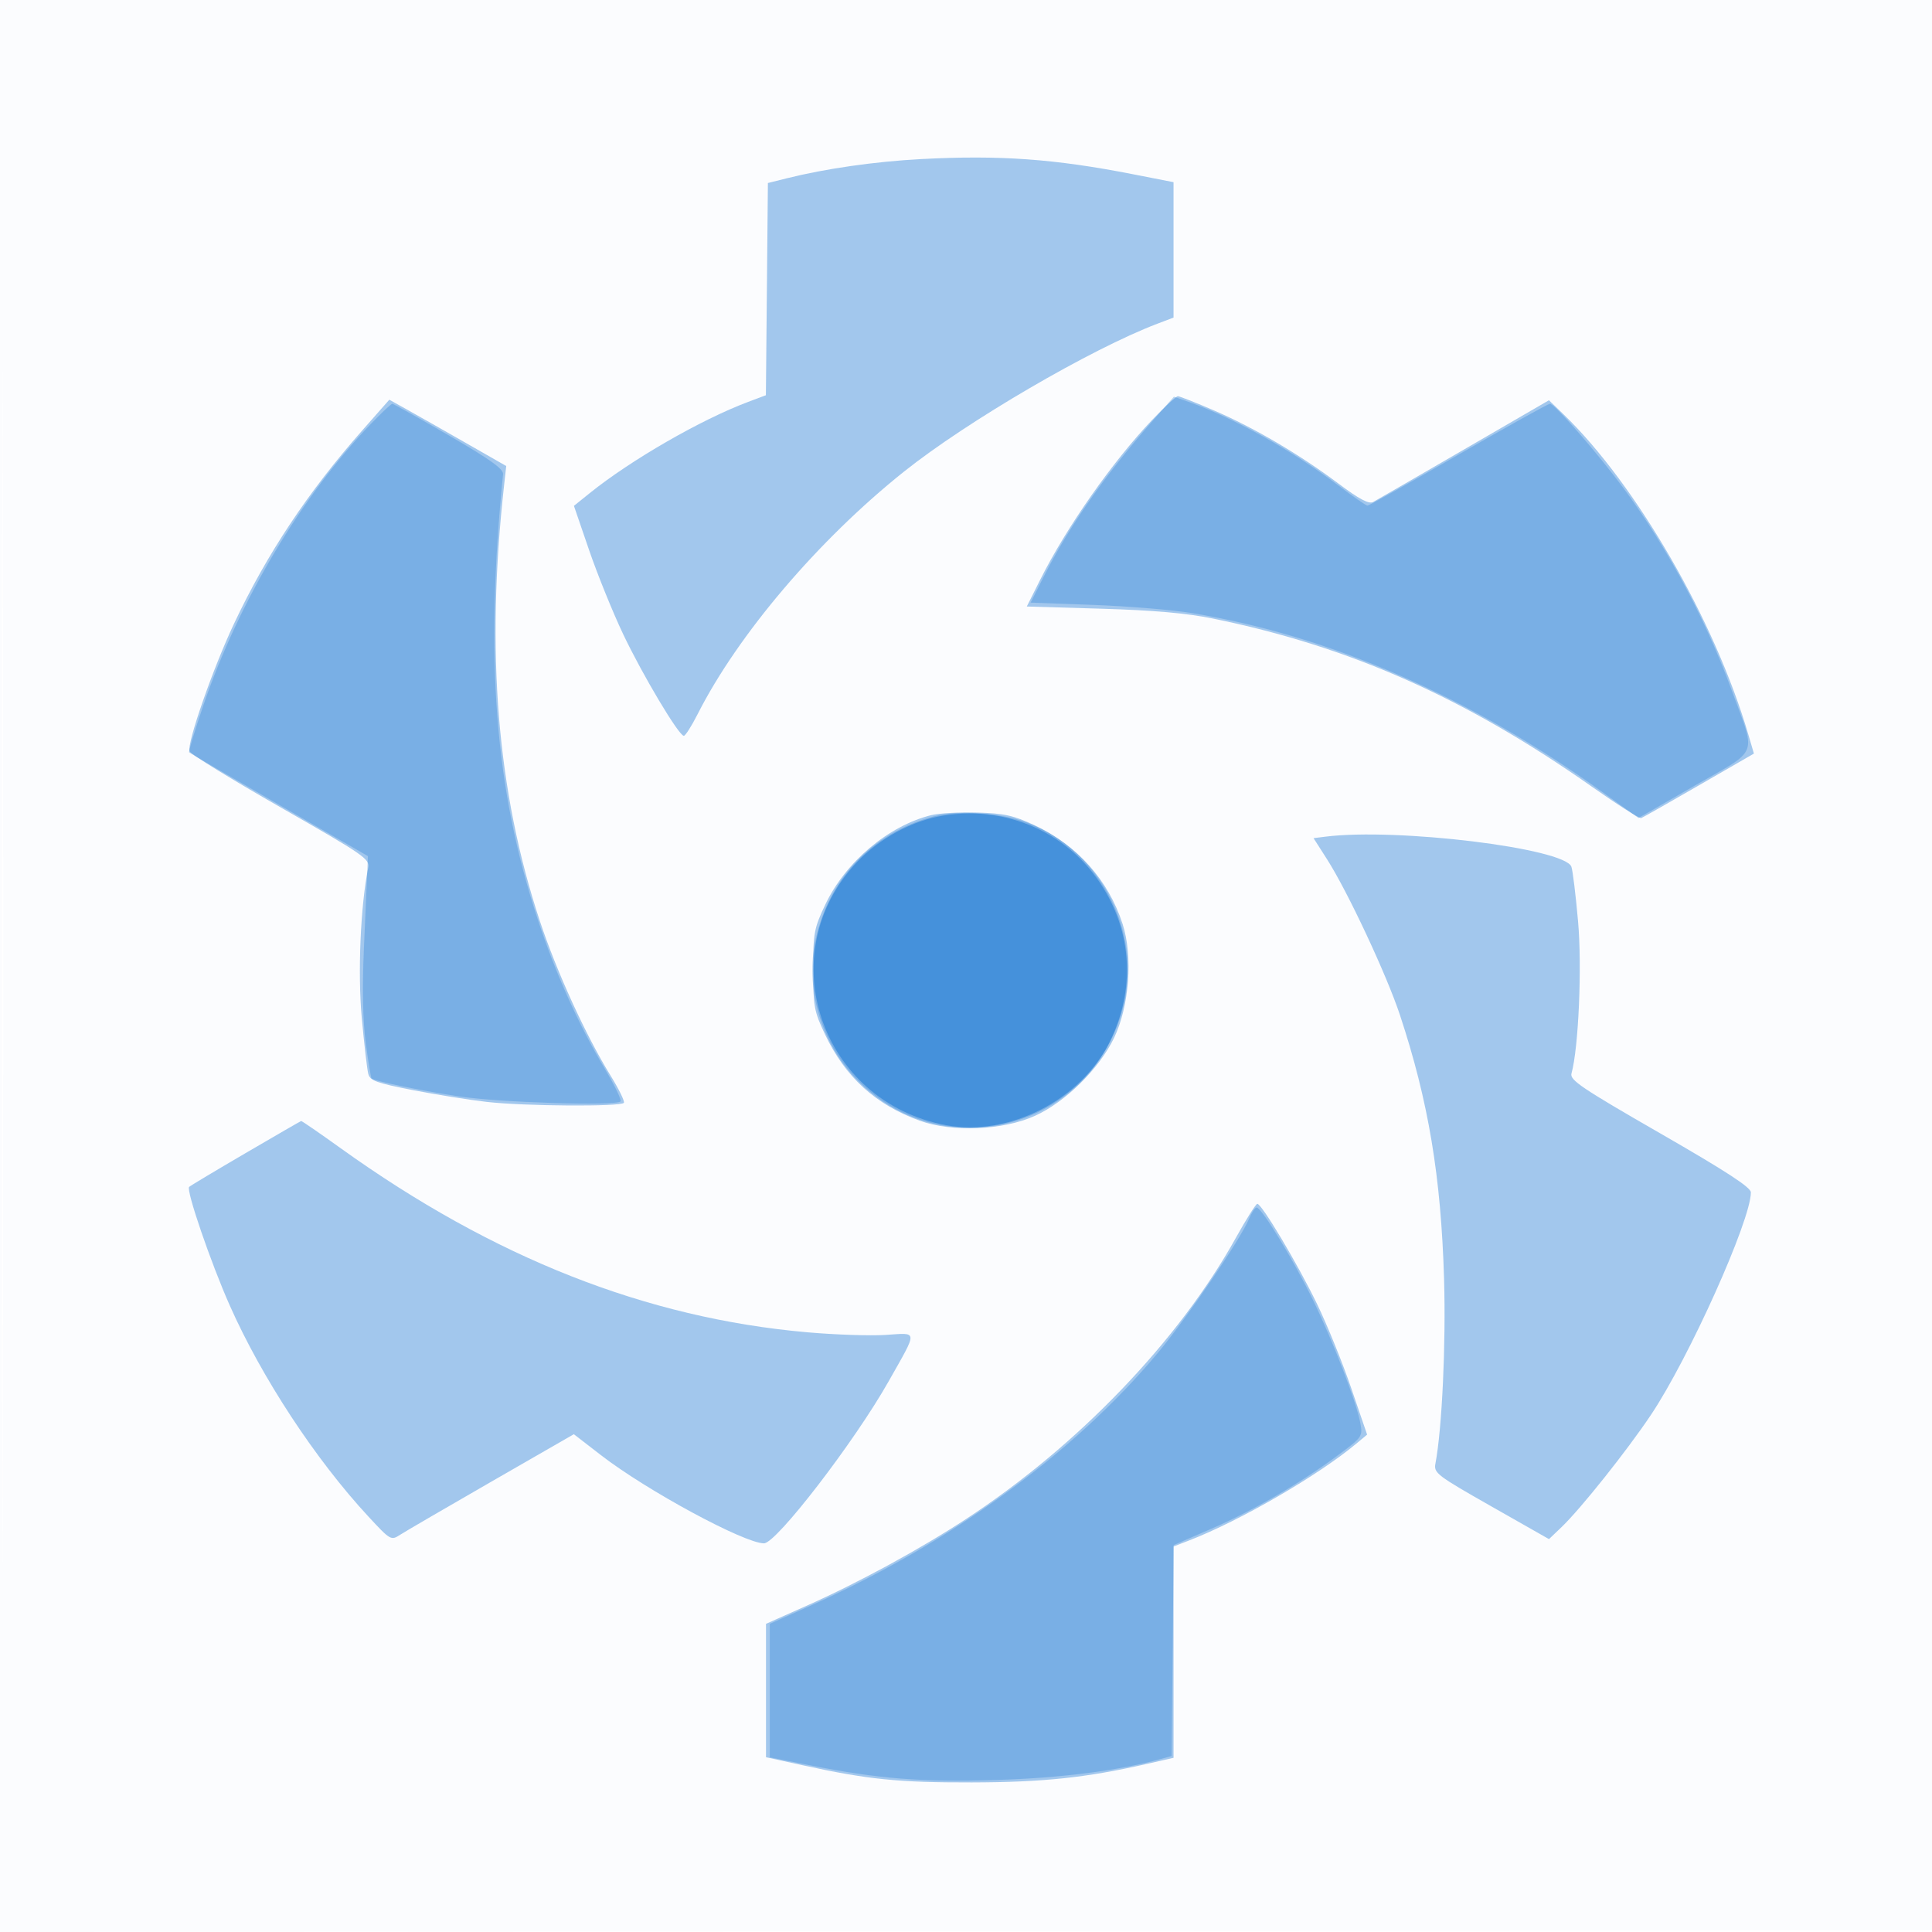
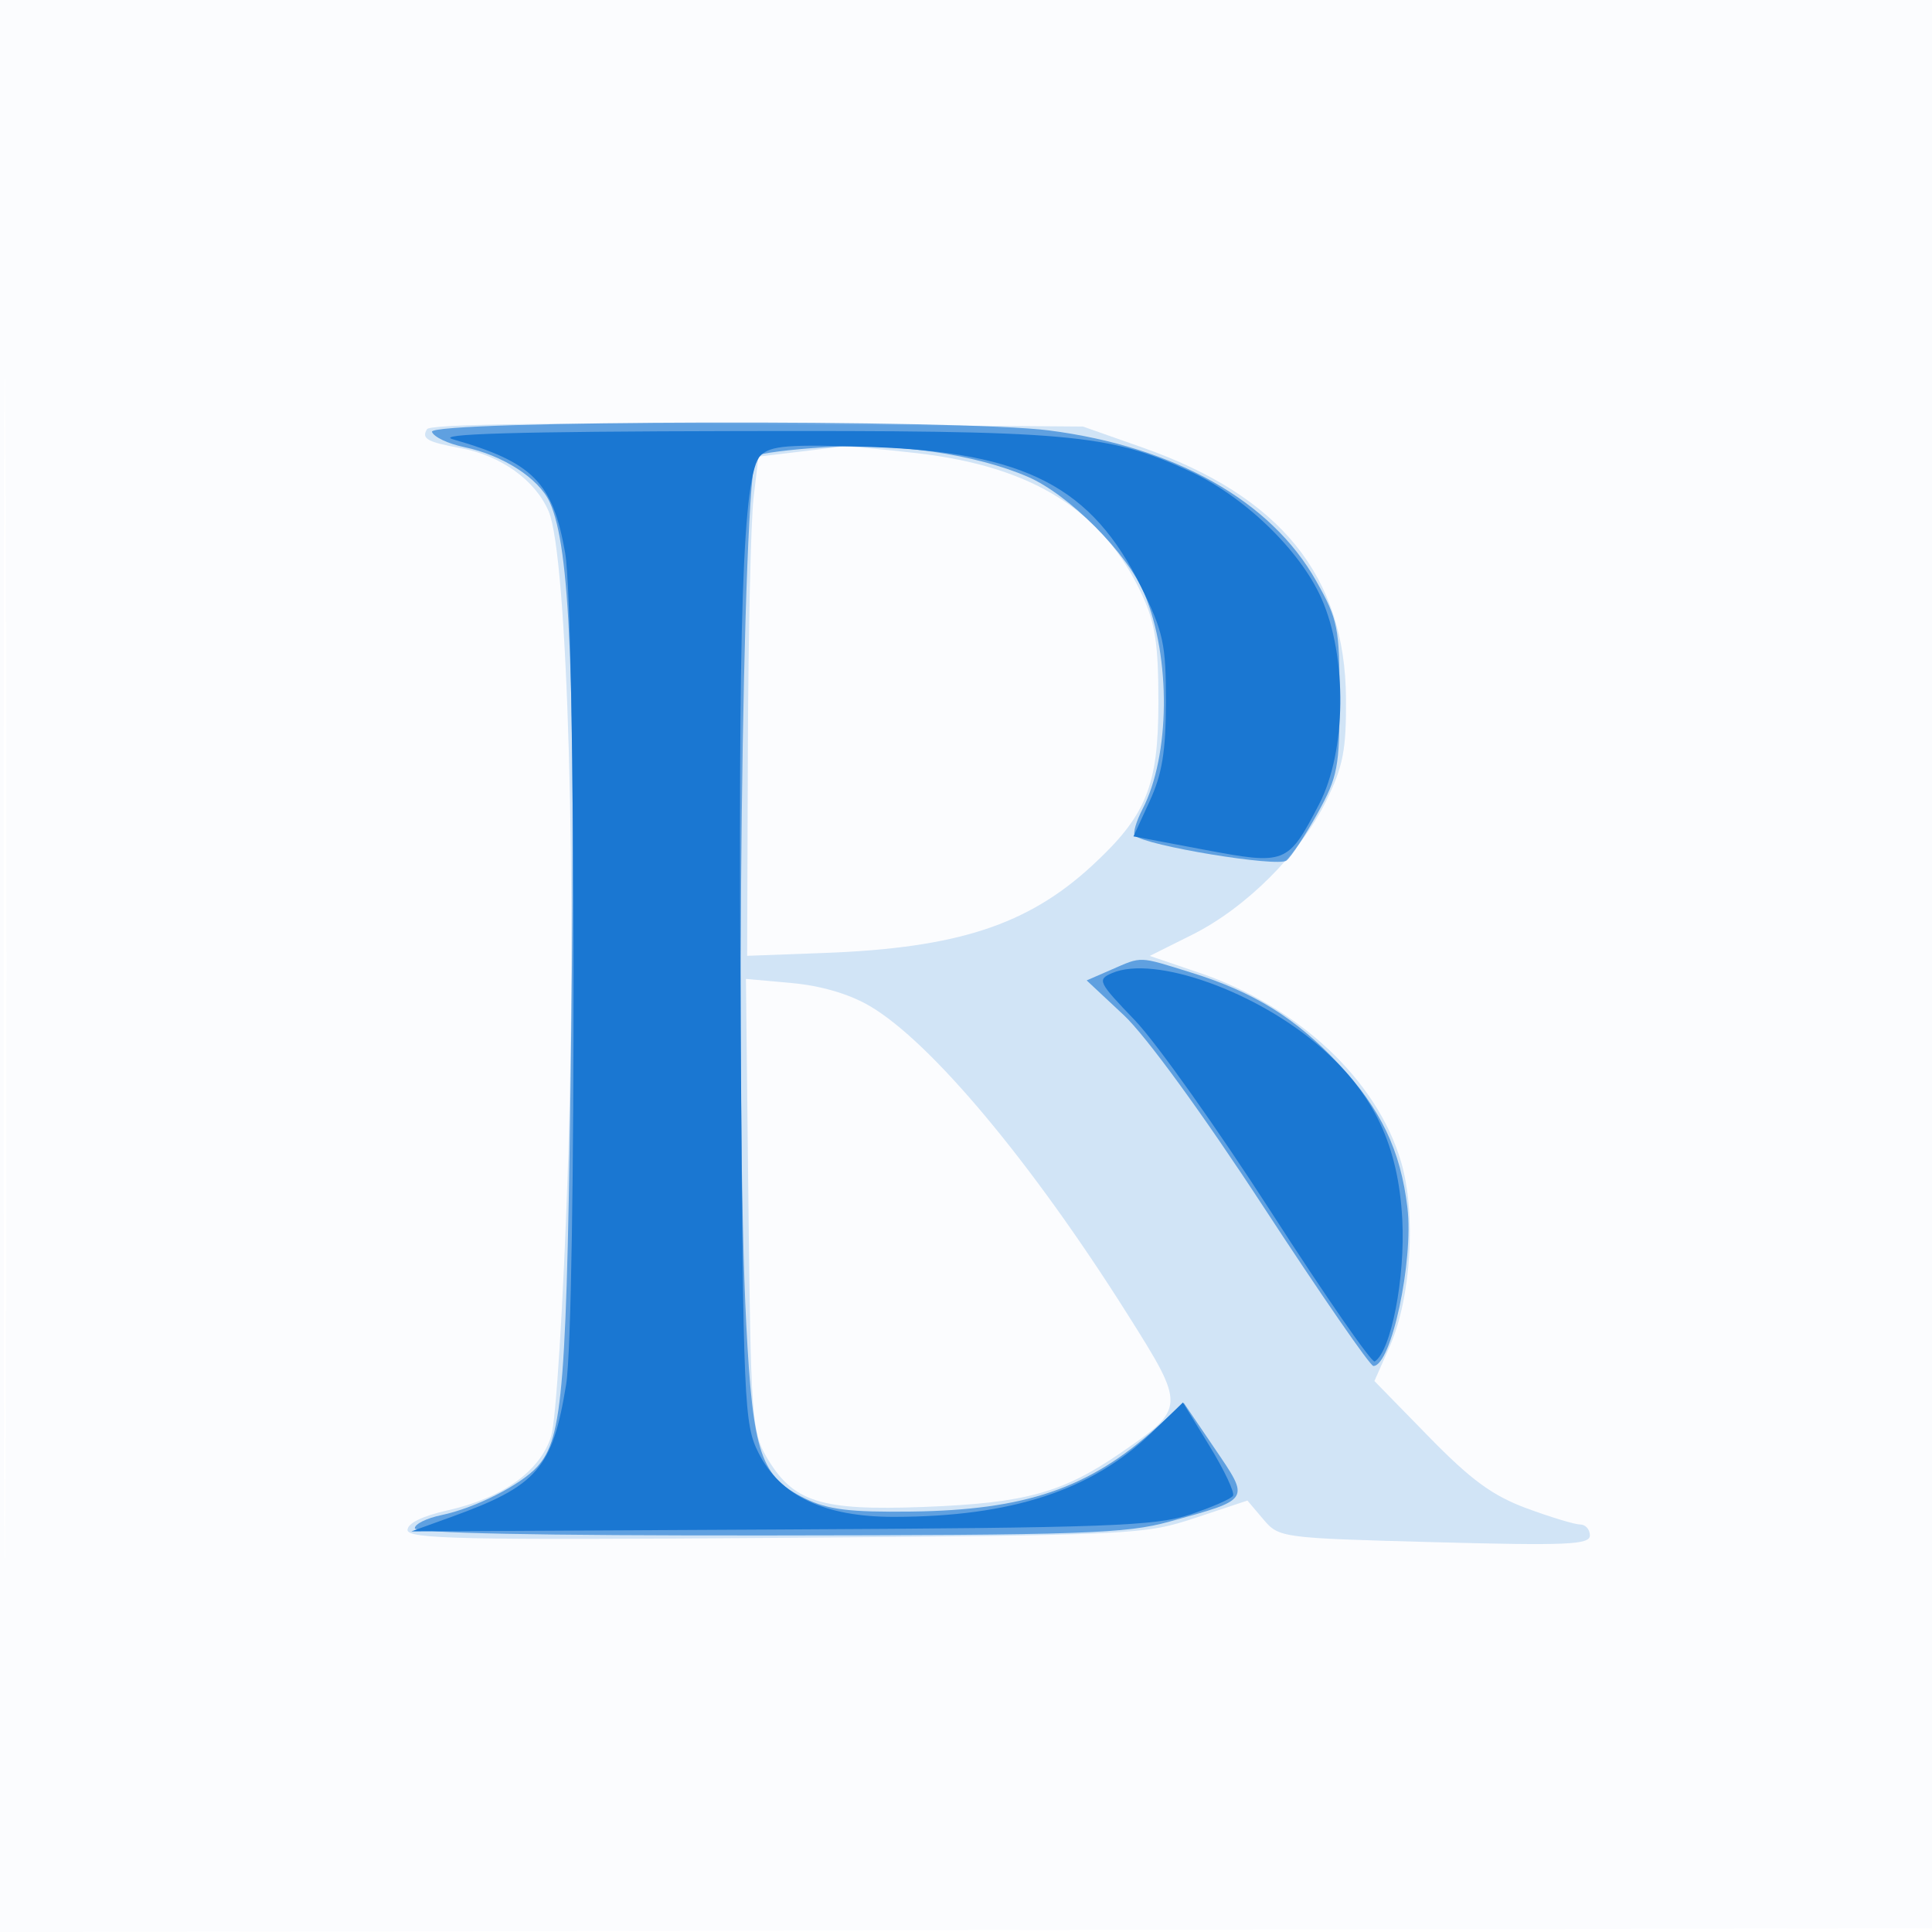
- <svg xmlns="http://www.w3.org/2000/svg" width="512" height="512">
-   <path fill-opacity=".016" d="M0 256.002v256.002l256.25-.252 256.25-.252.252-255.75L513.004 0H0v256.002m.492.498c0 140.8.116 198.251.258 127.67.142-70.582.142-185.782 0-256C.608 57.951.492 115.7.492 256.5" fill="#1976D2" fill-rule="evenodd" />
-   <path fill-opacity=".394" d="M244 42.164c-12.122.645-25.227 2.523-35.5 5.088l-5 1.248-.265 28.12-.266 28.12-4.734 1.778c-12.468 4.683-31.018 15.367-41.937 24.155l-4.202 3.382 4.019 11.723c2.211 6.447 6.261 16.447 9.001 22.222 5.144 10.842 14.782 27 16.105 27 .412 0 2.06-2.588 3.662-5.75 10.687-21.105 32.012-46.171 54.658-64.247 16.732-13.355 49.61-32.545 67.209-39.228l4.25-1.614V48.28l-10.75-2.105c-20.847-4.083-35.386-5.119-56.25-4.011m61.367 69.086c-10.513 11.042-22.734 28.48-29.691 42.364l-3.565 7.115 19.695.581c13.929.411 22.621 1.179 29.694 2.623 36.207 7.396 66.827 20.984 100.327 44.521 6.78 4.764 12.679 8.523 13.108 8.354.429-.17 7.325-4.087 15.325-8.705l14.545-8.398-1.498-5.102c-8.845-30.129-29.662-66.186-48.969-84.817l-3.848-3.714-22.495 13.042c-12.372 7.173-23.203 13.43-24.068 13.904-1.152.632-3.633-.679-9.257-4.891-10.292-7.707-22.287-14.753-32.936-19.346-4.821-2.079-9.138-3.781-9.592-3.781-.454 0-3.503 2.813-6.775 6.25m-209.335 2.783c-14.415 16.358-25.303 32.761-34.011 51.236-5.642 11.969-12.571 31.878-11.783 33.857.3.756 11.188 7.449 24.194 14.874 22.179 12.661 23.617 13.655 23.14 16-2.031 9.986-2.796 27.835-1.702 39.735.645 7.021 1.422 13.709 1.728 14.863.474 1.79 2.194 2.416 11.729 4.274 6.145 1.197 14.998 2.612 19.673 3.144 10.05 1.145 35.684 1.31 36.338.234.25-.413-1.352-3.675-3.56-7.25-6.51-10.537-14.312-27.605-18.734-40.984-11.326-34.26-14.358-71.355-9.444-115.516l.557-5-10.829-6.189c-5.955-3.404-12.926-7.358-15.491-8.787l-4.662-2.597-7.143 8.106M246.746 216.03c-11.368 2.849-22.698 12.425-28.037 23.696-2.978 6.286-3.209 7.53-3.209 17.274 0 9.696.24 11.007 3.138 17.123 5.355 11.302 13.373 18.612 25.076 22.862 8.621 3.131 22.075 2.567 30.567-1.282 8.081-3.663 17.024-12.473 20.953-20.643 4.049-8.418 5.039-21.625 2.265-30.206-3.749-11.594-12.005-20.856-23.302-26.143-5.571-2.606-8.058-3.159-15.18-3.37-4.684-.139-10.206.171-12.271.689m104.555 5.69l-3.2.399 3.579 5.595c5.451 8.522 15.807 30.646 19.324 41.286 7.556 22.858 10.883 42.779 11.69 70 .511 17.218-.541 39.66-2.29 48.859-.474 2.494.352 3.126 14.797 11.332l15.299 8.691 3.334-3.191c5.073-4.856 17.278-20.176 23.654-29.691C447.578 359.943 464 323.39 464 315.988c0-1.323-6.543-5.582-24.048-15.653-20.754-11.94-23.972-14.109-23.494-15.835 1.887-6.816 2.815-28.296 1.744-40.34-.628-7.062-1.425-13.578-1.771-14.48-1.884-4.908-46.202-10.324-65.13-7.96M65.073 305.591c-7.935 4.636-14.663 8.665-14.951 8.954-.855.855 5.756 20.138 10.784 31.455 8.522 19.182 22.722 40.796 36.734 55.91 5.844 6.304 5.983 6.384 8.401 4.822 1.353-.873 12.263-7.227 24.246-14.12l21.787-12.531 7.213 5.573C171.395 395.011 197.271 409 202.469 409c3.276 0 23.982-26.914 33.018-42.918 7.833-13.873 7.899-12.871-.81-12.312-4.084.262-13.444-.055-20.801-.704-42.659-3.767-83.103-19.725-123.566-48.755-5.605-4.021-10.33-7.275-10.5-7.231-.171.045-6.802 3.874-14.737 8.511m262.469 22.4c-15.193 27.353-41.832 55.121-71.542 74.576-12.197 7.987-28.633 16.928-42.25 22.983L203 430.33v35.354l9.75 2.13c17.218 3.762 25.354 4.588 44.75 4.545 18.952-.043 30.275-1.237 46.316-4.885L311 465.84V409.839l4.25-1.649c13.438-5.215 34.1-17.187 44.15-25.582l2.9-2.422-4.224-12.343c-2.323-6.789-6.409-16.843-9.079-22.343-5.182-10.674-14.641-26.521-15.798-26.468-.385.018-2.93 4.049-5.657 8.959" fill="#1976D2" fill-rule="evenodd" />
-   <path fill-opacity=".296" d="M305.217 111.811c-12.496 14.214-21.959 27.768-28.619 40.995l-3.472 6.893 16.687.611c9.178.336 20.962 1.319 26.187 2.183 36.761 6.082 73.31 22.025 108.579 47.362l9.639 6.924 14.926-8.592c17.344-9.984 16.333-7.281 9.615-25.687-7.226-19.799-18.613-40.506-31.069-56.5-7.205-9.251-15.892-19-16.93-19-.486 0-11.412 6.075-24.278 13.5-12.867 7.425-23.701 13.5-24.076 13.5-.376 0-3.883-2.43-7.794-5.399-12.156-9.229-27.716-17.904-39.692-22.129l-3.823-1.349-5.88 6.688m-206.854.439c-18.303 18.96-35.045 47.046-44.43 74.536-2.307 6.757-4.023 12.435-3.814 12.617.21.181 10.956 6.439 23.881 13.906l23.5 13.576-.187 4.307-.88 20.308c-.46 10.628-.29 19.017.506 24.985.659 4.942 1.346 9.134 1.528 9.315.694.695 12.49 3.122 23.033 4.74 10.702 1.642 41.679 2.613 42.947 1.345.339-.338-1.495-4.163-4.075-8.5-7.087-11.914-13.164-25.451-17.905-39.885-11.348-34.549-14.021-68.972-9.15-117.833.137-1.376-3.429-3.929-14.317-10.247-7.975-4.628-14.74-8.415-15.034-8.417-.294-.002-2.815 2.359-5.603 5.247M247.5 216.347c-16.613 4.335-28.513 17.141-31.625 34.031-2.268 12.305 1.964 26.037 10.913 35.412 22.325 23.388 60.915 14.045 70.355-17.034 6.237-20.534-4.871-43.101-24.985-50.762-6.818-2.597-18.123-3.352-24.658-1.647m83.491 106.674c-2.232 5.39-16.418 26.245-24.133 35.479-22.244 26.625-55.049 50.5-92.108 67.034L204 430.33v35.39l10.75 2.121c18.163 3.584 29.371 4.467 49.202 3.876 16.981-.506 32.482-2.475 43.548-5.531l3-.829.265-27.946.265-27.946 9.993-4.327c11.017-4.77 23.512-12.029 33.588-19.514 6.426-4.773 6.55-4.952 5.892-8.5-1.045-5.627-7.186-21.591-12.552-32.629C342.778 333.854 334.339 320 333.03 320c-.433 0-1.35 1.359-2.039 3.021" fill="#1976D2" fill-rule="evenodd" />
-   <path fill-opacity=".533" d="M250 216.137c-8.2 1.313-16.895 6.001-22.894 12.344-22.981 24.299-9.686 63.511 23.634 69.708 16.681 3.102 35.892-6.754 43.452-22.292 6.024-12.383 5.949-25.914-.211-37.769-8.446-16.257-25.753-24.91-43.981-21.991" fill="#1976D2" fill-rule="evenodd" />
+ <svg xmlns="http://www.w3.org/2000/svg" width="256" height="256">
+   <path fill-opacity=".016" d="M0 128.004v128.004l128.25-.254 128.25-.254.254-127.75L257.008 0H0v128.004m.485.496c0 70.4.119 99.053.265 63.672.146-35.38.146-92.98 0-128C.604 29.153.485 58.1.485 128.5" fill="#1976D2" fill-rule="evenodd" />
+   <path fill-opacity=".187" d="M56.584 56.865c-.776 1.254.031 1.712 4.416 2.507 5.357.97 9.947 4.264 11.707 8.4 2.51 5.899 3.771 50.036 2.509 87.836-.567 16.99-1.543 32.577-2.169 34.637-1.412 4.646-6.415 8.246-13.736 9.885-3.339.747-5.311 1.711-5.311 2.597 0 1.197 7.316 1.355 48.75 1.048 47.655-.353 48.905-.413 55.645-2.653l6.894-2.292 2.106 2.482c2.084 2.457 2.314 2.487 22.688 3.034 17.561.471 20.584.339 20.584-.897 0-.797-.583-1.449-1.296-1.449-.713 0-3.9-.963-7.083-2.141-4.529-1.675-7.353-3.743-12.981-9.503l-7.192-7.362 2.026-4.58c2.849-6.439 3.537-17.592 1.509-24.464-3.199-10.844-13.568-20.567-26.7-25.038l-6.6-2.247 5.613-2.804c7.149-3.573 14.357-10.771 17.77-17.748 2.244-4.585 2.66-6.742 2.617-13.551-.103-16.248-8.676-26.819-26.984-33.27L143.5 56.52l-43.15-.326c-27.958-.211-43.367.025-43.766.671m48.916 3.042l-5 .593-.651 5.5c-.358 3.025-.696 17.909-.75 33.077L99 126.653l10.25-.381c17.57-.653 26.92-3.701 35.434-11.548 7.22-6.655 8.81-10.576 8.812-21.724.002-7.596-.426-10.426-2.134-14.122-5.183-11.213-14.482-17.069-29.913-18.836-4.922-.564-9.399-.959-9.949-.877-.55.082-3.25.416-6 .742m-6.329 99.697c.307 27.914.464 30.128 2.363 33.396 3.518 6.054 7.136 7.206 20.966 6.675 13.396-.515 18.274-1.858 26-7.162 8.634-5.928 8.642-6.093.91-18.355-12.707-20.149-26.04-36.097-34.16-40.856-2.707-1.587-6.456-2.692-10.329-3.043l-6.08-.551.33 29.896" fill="#1976D2" fill-rule="evenodd" />
+   <path fill-opacity=".618" d="M57.24 57.221c.224.671 2.134 1.579 4.244 2.017 5.144 1.069 9.91 4.137 11.357 7.312 2.716 5.962 3.41 22.99 2.85 69.95-.568 47.626-1.068 54.047-4.499 57.842-2.21 2.444-8.245 5.493-12.711 6.42-1.953.406-3.533 1.188-3.512 1.738.024.653 16.28.984 46.784.954 41.751-.041 47.439-.237 53.224-1.836 10.817-2.99 10.678-2.764 5.961-9.71l-4.082-6.011-3.678 3.319c-8.875 8.008-17.309 10.885-32.464 11.075-8.078.102-11.007-.257-14.008-1.716-5.898-2.868-6.944-5.952-7.821-23.075-1.507-29.397-.524-113.195 1.35-115.069.355-.354 4.425-.881 9.043-1.169 9.55-.596 19.939.915 26.909 3.914 5.438 2.339 13.215 10.148 15.462 15.525 3.528 8.445 3.407 21.423-.266 28.525-.842 1.628-1.293 3.197-1.004 3.487 1.335 1.334 18.974 4.239 20.095 3.309.654-.543 2.503-3.358 4.108-6.255 2.678-4.835 2.918-6.088 2.918-15.267 0-9.319-.21-10.375-3.087-15.5-5.958-10.616-18.699-17.8-35.413-19.966-11.605-1.504-82.27-1.343-81.76.187m90.004 71.272l-3.256 1.416 4.917 4.599c2.942 2.752 10.419 13.017 18.607 25.546C175.04 171.574 181.551 181 181.979 181c2.365 0 5.354-13.924 4.508-21-.909-7.606-3.519-13.051-9.132-19.051-5.665-6.057-11.21-9.491-19.48-12.065-7.1-2.21-6.496-2.188-10.631-.391" fill="#1976D2" fill-rule="evenodd" />
+   <path fill-opacity=".974" d="M60 58.206c10.615 3.038 13.258 5.714 14.887 15.069 1.408 8.082 1.511 101.717.122 110.225-1.807 11.068-3.823 13.39-15.185 17.495l-5.324 1.924 49-.256c43.33-.226 49.602-.456 54.207-1.985 2.864-.952 5.416-2.067 5.671-2.48.255-.412-1.135-3.362-3.087-6.555l-3.551-5.805-4.12 3.979c-7.944 7.672-18.602 11.159-34.158 11.175-9.214.01-15.103-2.774-17.962-8.492-1.905-3.81-2.016-6.374-2.341-54-.39-57.21.233-75.749 2.627-78.143 1.326-1.326 3.664-1.506 14.646-1.126 20.434.706 29.244 5.272 35.776 18.54 2.946 5.984 3.291 7.582 3.282 15.208-.007 6.583-.498 9.582-2.155 13.183l-2.145 4.662 9.345 1.76c10.861 2.046 11.111 1.947 15.252-6.021 3.626-6.975 3.767-19.478.309-27.277-2.84-6.406-10.271-13.561-17.543-16.89-10.757-4.925-15.799-5.368-60.053-5.277-29.174.061-39.99.374-37.5 1.087m87.369 70.728c-2.022.867-1.87 1.184 3 6.25 2.822 2.935 10.973 14.406 18.113 25.492 7.14 11.085 13.293 19.963 13.674 19.728 2.157-1.333 4.058-11.103 3.655-18.783-.513-9.777-3.727-16.616-10.685-22.741-8.5-7.482-22.119-12.362-27.757-9.946" fill="#1976D2" fill-rule="evenodd" />
</svg>
